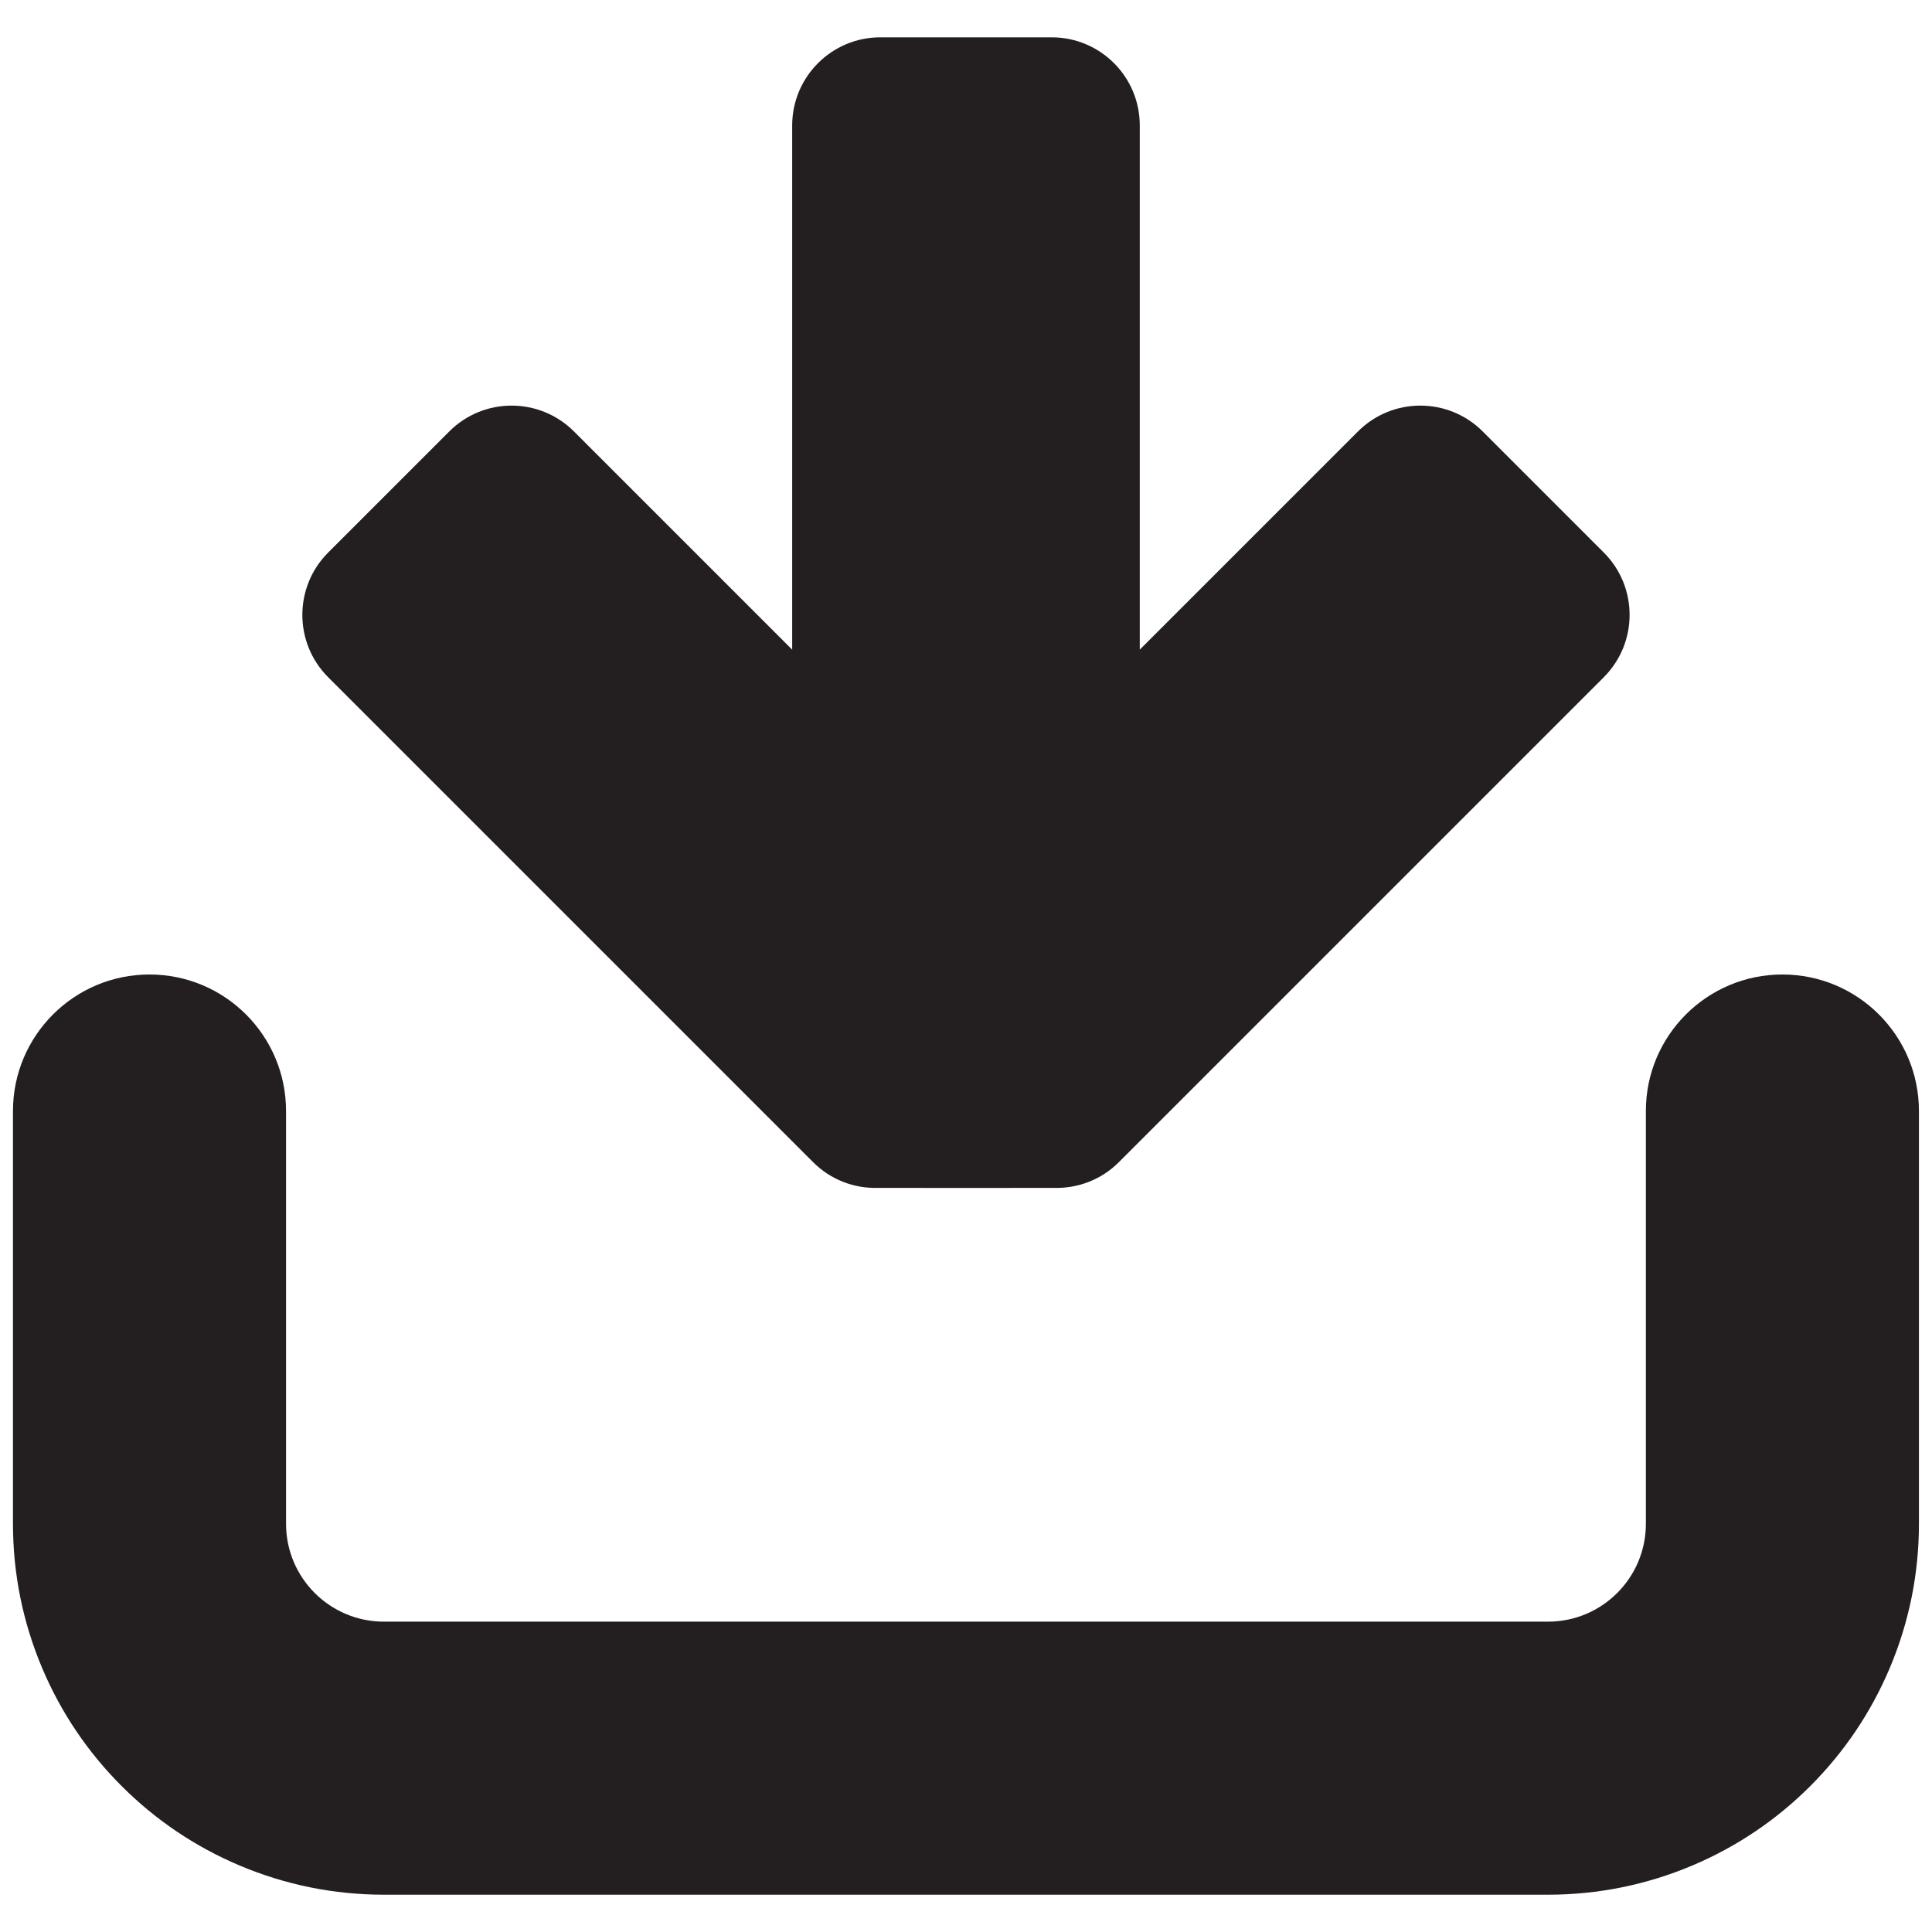
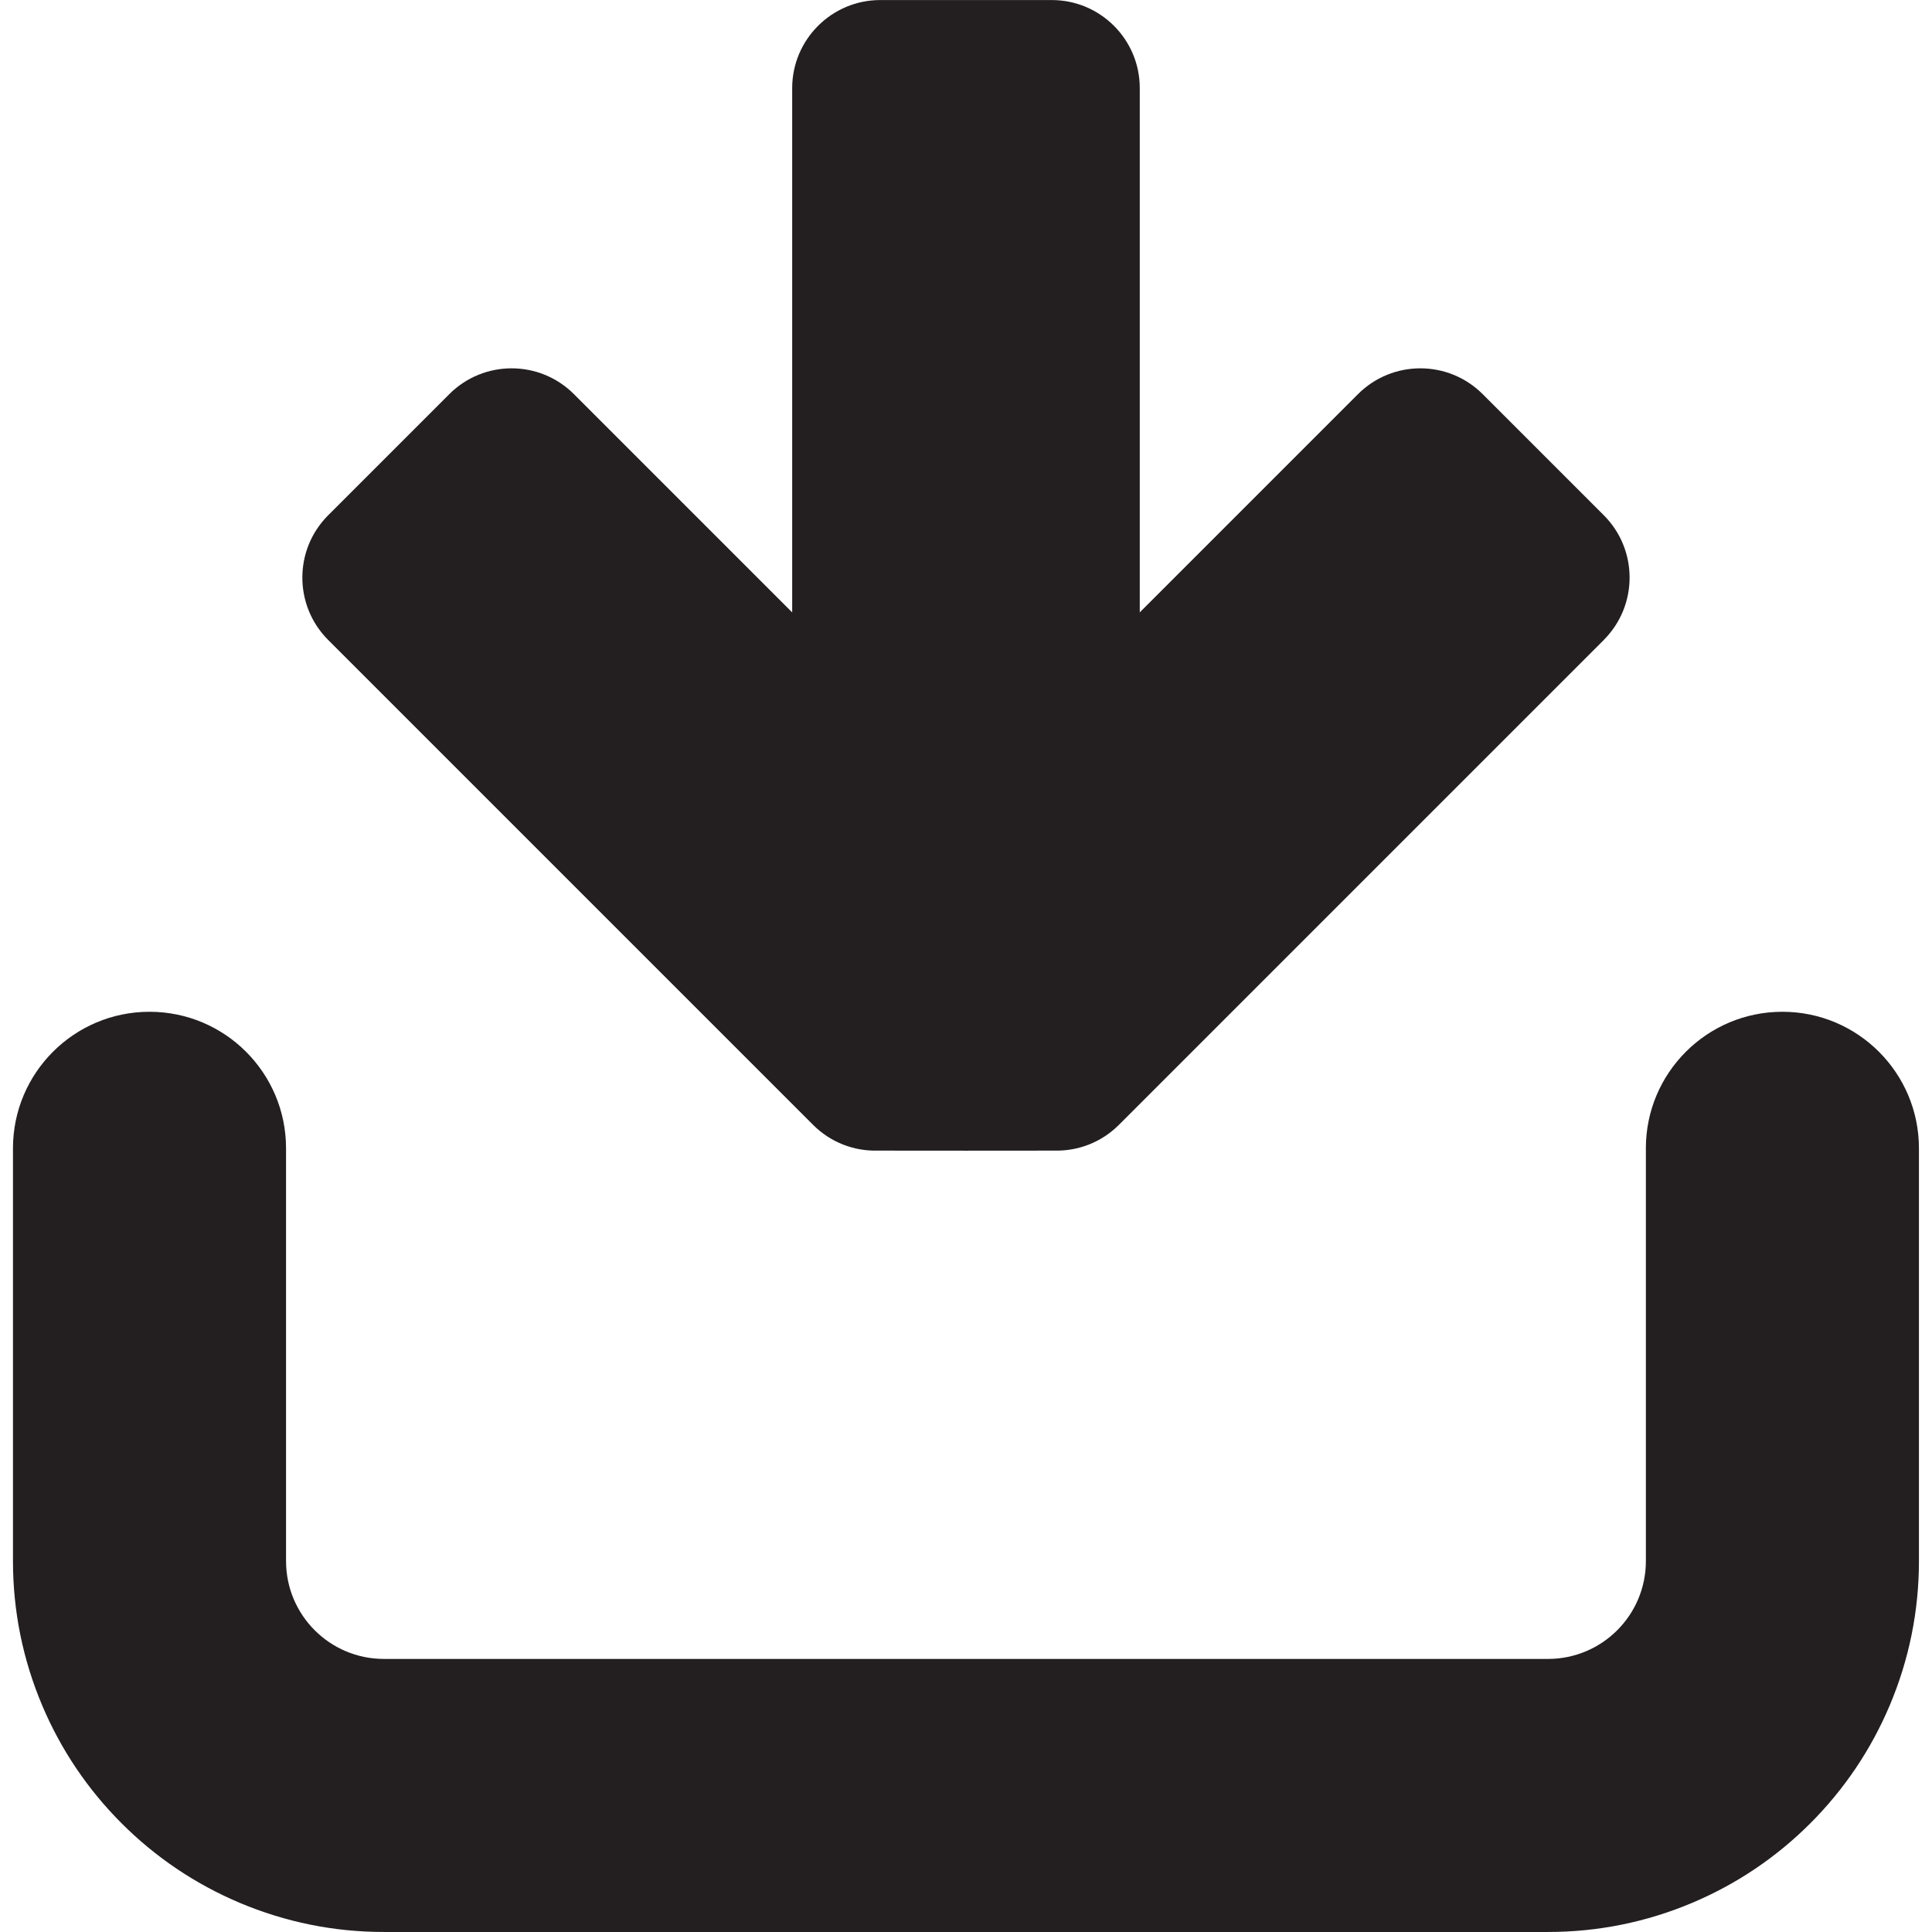
<svg xmlns="http://www.w3.org/2000/svg" id="Layer_21" data-name="Layer 21" viewBox="0 0 850.41 850.42">
  <defs>
    <style>
      .cls-1 {
        fill: #231f20;
      }
    </style>
  </defs>
-   <path class="cls-1" d="M724.48,489.05v181.68c0,23.79-19.29,43.08-43.08,43.08H168.99c-23.79,0-43.08-19.28-43.08-43.08v-181.68c0-33.19-26.91-60.1-60.1-60.1h0c-33.19,0-60.1,26.91-60.1,60.1v181.68c0,22,4.34,43.39,12.88,63.59,8.23,19.46,19.99,36.9,34.95,51.86,14.95,14.95,32.4,26.7,51.85,34.94,20.21,8.54,41.61,12.88,63.59,12.88H681.4c22,0,43.39-4.34,63.59-12.88,19.45-8.23,36.9-19.98,51.86-34.94,14.95-14.96,26.7-32.4,34.94-51.86,8.54-20.2,12.88-41.6,12.88-63.59v-181.68c0-33.19-26.91-60.1-60.1-60.1h0c-33.19,0-60.1,26.91-60.1,60.1Z" />
-   <path class="cls-1" d="M705.96,298.1l-213.45,213.45c-7.78,7.78-18.07,11.56-28.26,11.33-.43,.04-77.66,.04-78.09,0-10.17,.25-20.46-3.53-28.24-11.31l-213.47-213.47c-15.15-15.15-15.15-39.73,0-54.88l53.31-53.31c15.17-15.17,39.73-15.15,54.88,0l96.06,96.06V55.22c0-21.4,17.39-38.79,38.79-38.79h75.42c21.42-.02,38.81,17.37,38.79,38.79v230.74s96.06-96.06,96.06-96.06c15.15-15.15,39.73-15.15,54.88,0l53.31,53.31c15.15,15.15,15.15,39.73,0,54.88Z" />
+   <path class="cls-1" d="M724.48,505.46v181.68c0,23.79-19.29,43.08-43.08,43.08H168.99c-23.79,0-43.08-19.28-43.08-43.08v-181.68c0-33.19-26.91-60.1-60.1-60.1h0c-33.19,0-60.1,26.91-60.1,60.1v181.68c0,22,4.34,43.39,12.88,63.59,8.23,19.46,19.99,36.9,34.95,51.86,14.95,14.95,32.4,26.7,51.85,34.94,20.21,8.54,41.61,12.88,63.59,12.88H681.4c22,0,43.39-4.34,63.59-12.88,19.45-8.23,36.9-19.98,51.86-34.94,14.95-14.96,26.7-32.4,34.94-51.86,8.54-20.2,12.88-41.6,12.88-63.59v-181.68c0-33.19-26.91-60.1-60.1-60.1h0c-33.19,0-60.1,26.91-60.1,60.1Z" />
+   <path class="cls-1" d="M705.96,281.69l-213.45,213.45c-7.78,7.78-18.07,11.56-28.26,11.33-.43,.04-77.66,.04-78.09,0-10.17,.25-20.46-3.53-28.24-11.31l-213.47-213.47c-15.15-15.15-15.15-39.73,0-54.88l53.31-53.31c15.17-15.17,39.73-15.15,54.88,0l96.06,96.06V38.81c0-21.4,17.39-38.79,38.79-38.79h75.42c21.42-.02,38.81,17.37,38.79,38.79v230.74s96.06-96.06,96.06-96.06c15.15-15.15,39.73-15.15,54.88,0l53.31,53.31c15.15,15.15,15.15,39.73,0,54.88Z" />
</svg>
